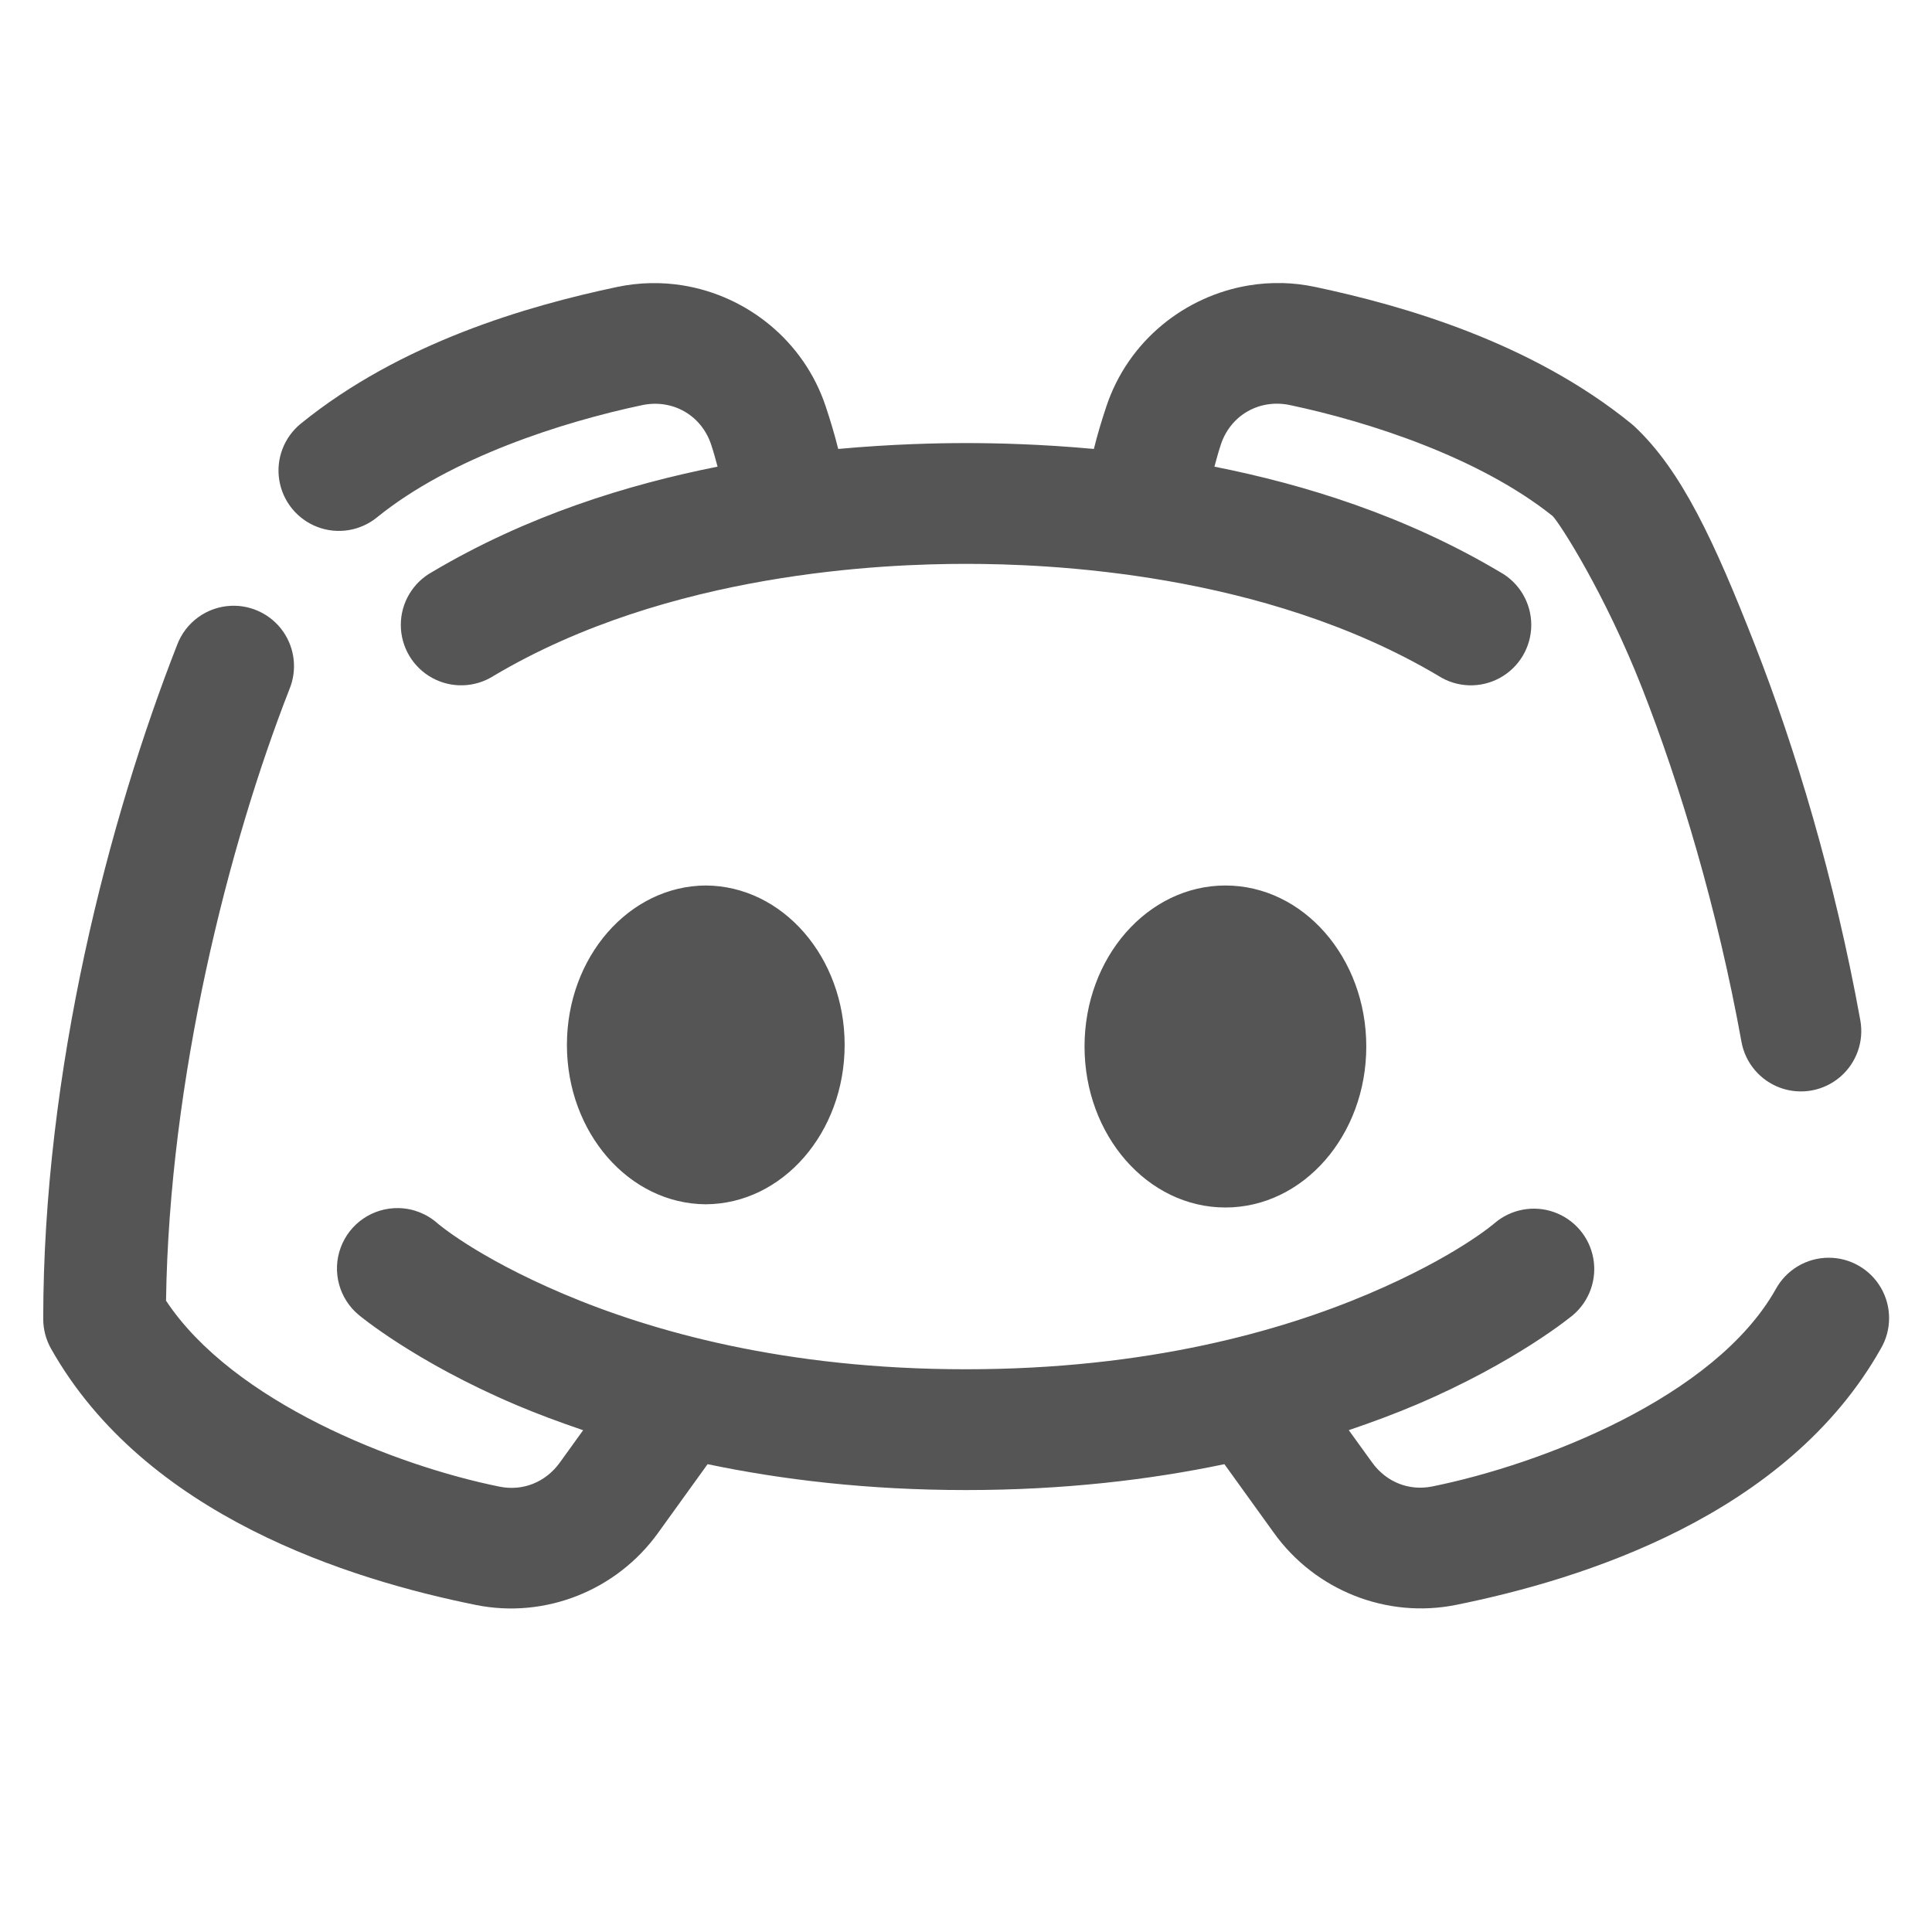
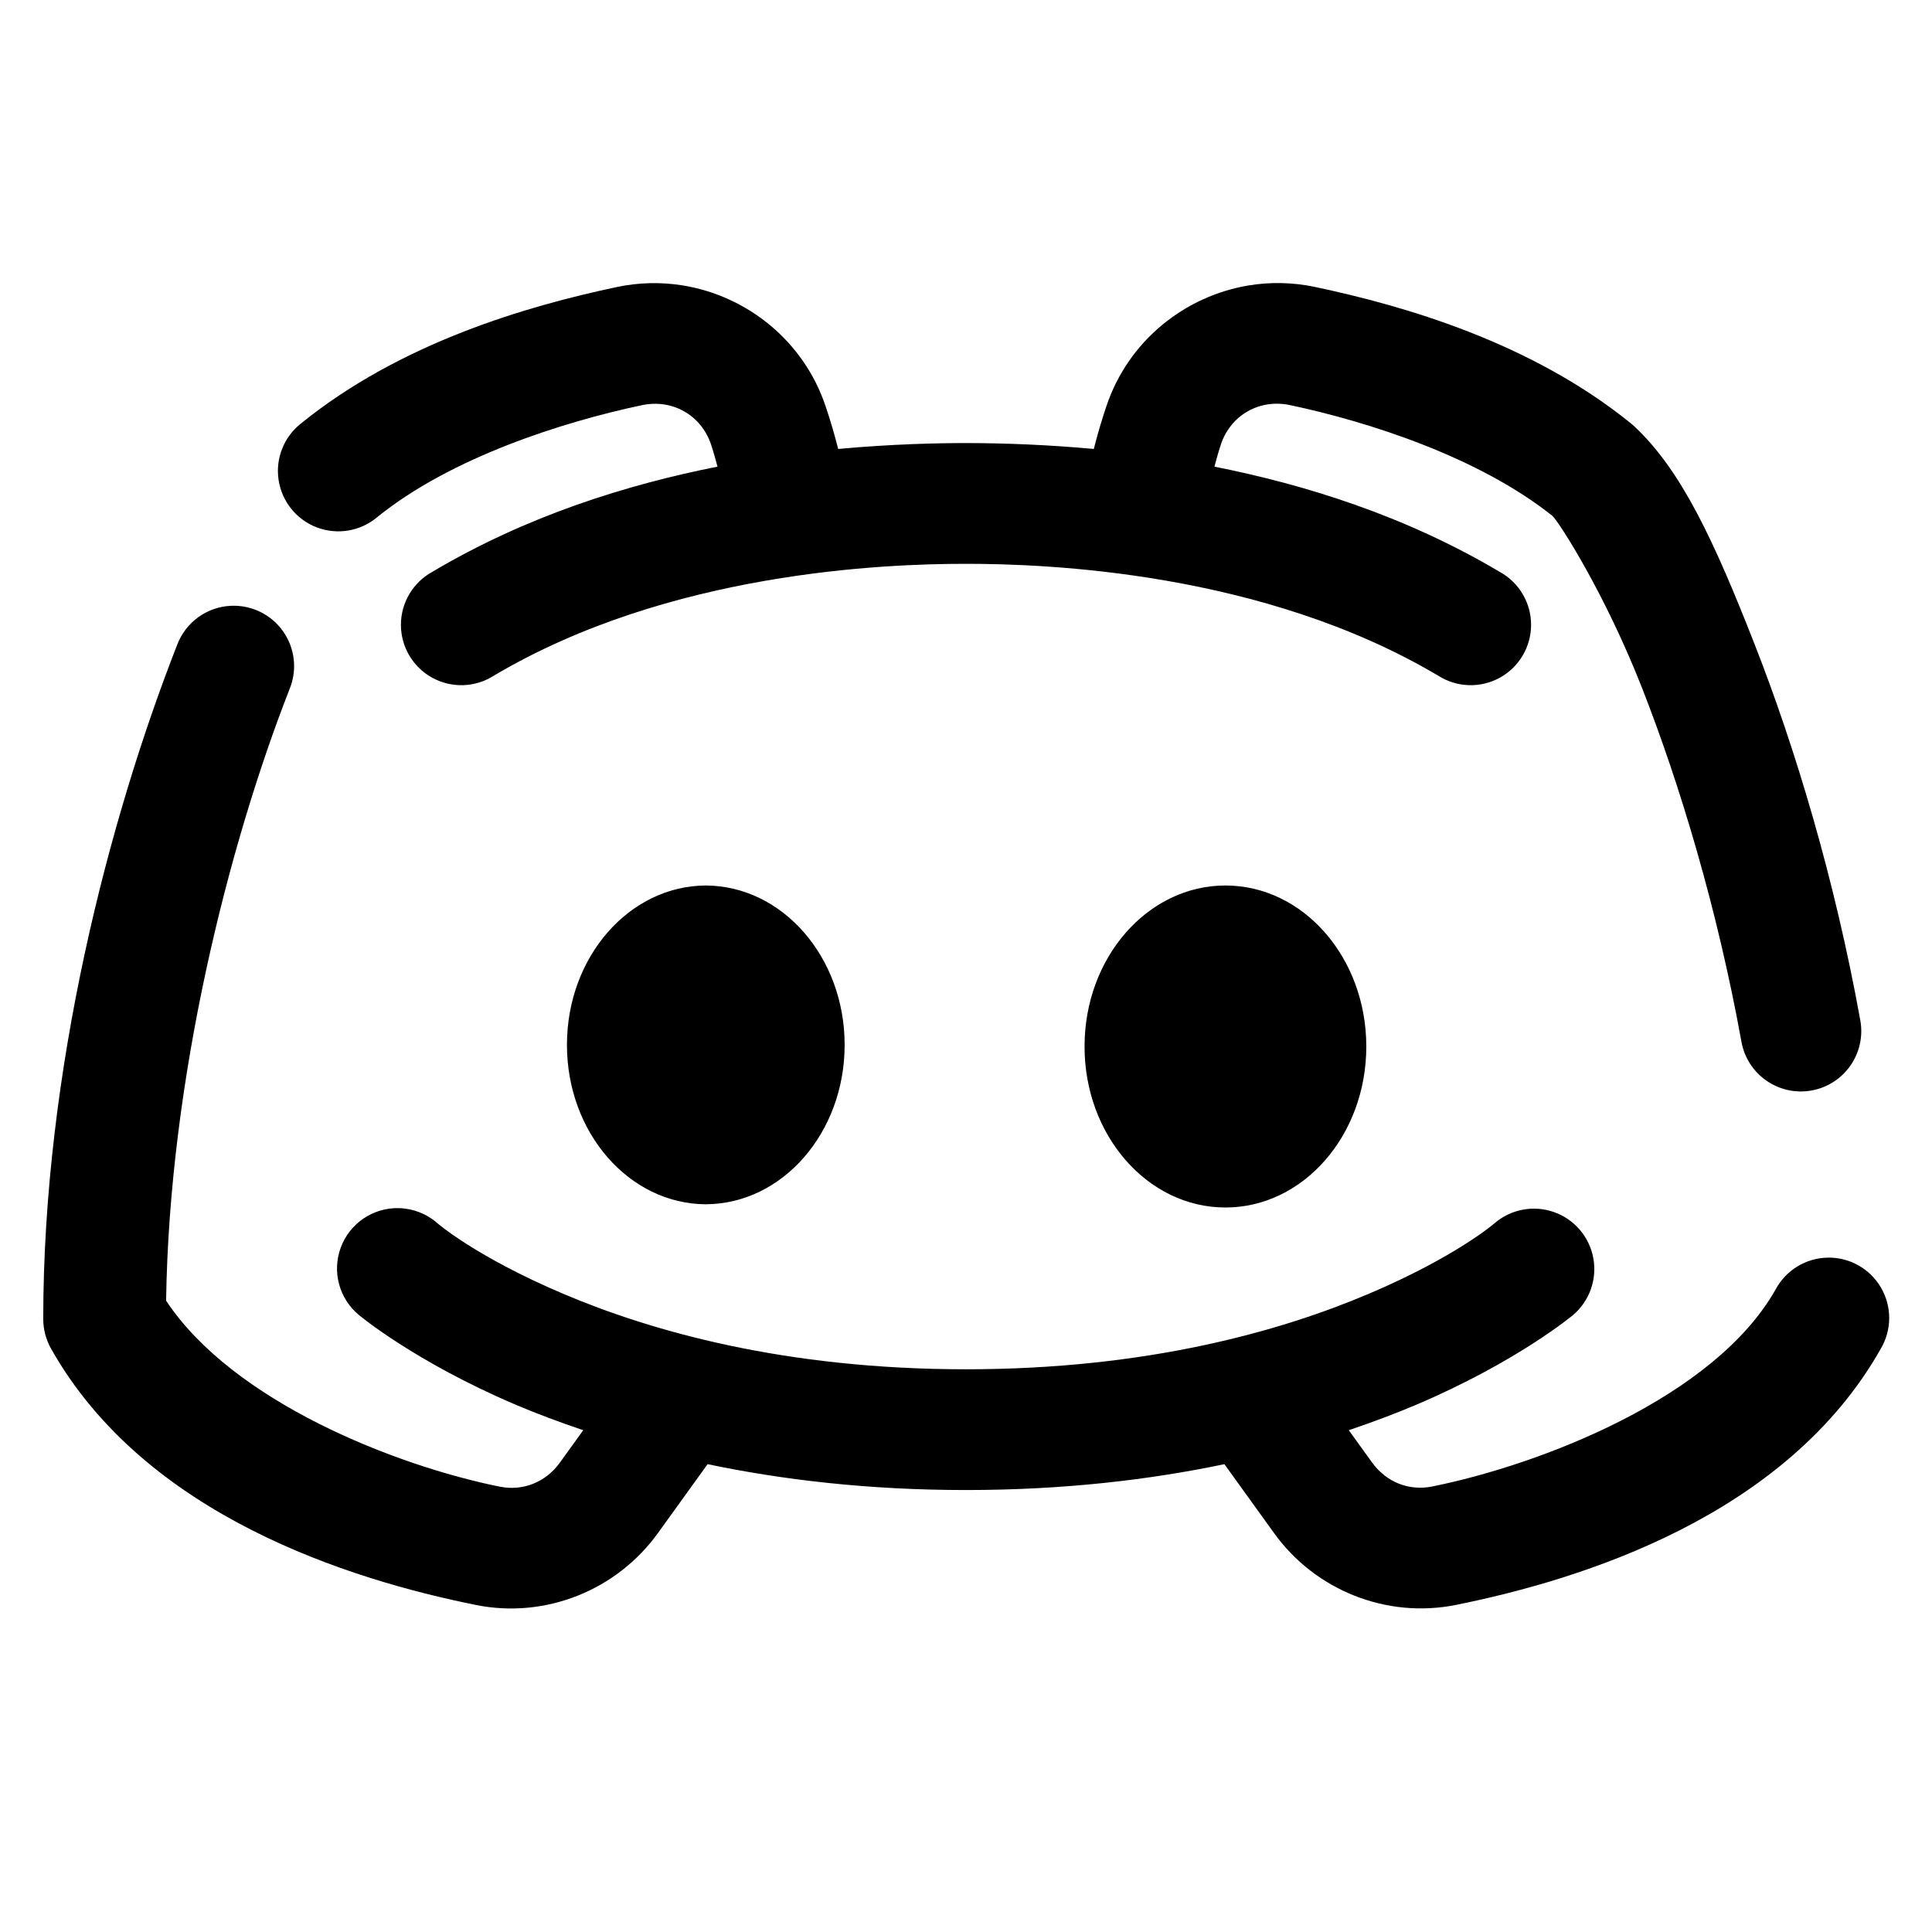
- <svg xmlns="http://www.w3.org/2000/svg" viewBox="0,0,256,256" width="192px" height="192px" fill-rule="nonzero">
-   <g fill="#555555" fill-rule="nonzero" stroke="none" stroke-width="1" stroke-linecap="butt" stroke-linejoin="miter" stroke-miterlimit="10" stroke-dasharray="" stroke-dashoffset="0" font-family="none" font-weight="none" font-size="none" text-anchor="none" style="mix-blend-mode: normal">
-     <g transform="scale(5.33333,5.33333)">
-       <path d="M31.846,7.033c-0.274,-0.006 -0.546,0.013 -0.812,0.057c-1.598,0.261 -3.003,1.38 -3.545,3.002c-0.118,0.353 -0.224,0.705 -0.312,1.062c-1.349,-0.124 -2.477,-0.146 -3.176,-0.146c-0.699,0 -1.827,0.023 -3.176,0.146c-0.088,-0.357 -0.195,-0.709 -0.312,-1.061c-0.542,-1.622 -1.947,-2.741 -3.545,-3.002c-0.533,-0.087 -1.088,-0.077 -1.639,0.039c-2.21,0.467 -5.366,1.374 -7.855,3.395c-0.416,0.338 -0.621,0.872 -0.536,1.401c0.084,0.529 0.445,0.973 0.945,1.165c0.501,0.192 1.065,0.102 1.482,-0.236c1.833,-1.488 4.616,-2.372 6.586,-2.789c0.748,-0.158 1.47,0.239 1.717,0.979c0.064,0.192 0.111,0.37 0.16,0.549c-2.235,0.444 -4.729,1.214 -7.092,2.617c-0.48,0.264 -0.779,0.769 -0.778,1.317c0.001,0.548 0.3,1.052 0.781,1.315c0.481,0.263 1.067,0.242 1.528,-0.053c4.357,-2.588 9.742,-2.781 11.734,-2.781c1.992,0 7.377,0.193 11.734,2.781c0.461,0.296 1.047,0.316 1.528,0.053c0.481,-0.263 0.78,-0.767 0.781,-1.315c0.001,-0.548 -0.298,-1.053 -0.778,-1.317c-2.363,-1.404 -4.858,-2.174 -7.094,-2.617c0.05,-0.18 0.096,-0.358 0.16,-0.551c0.247,-0.739 0.968,-1.137 1.717,-0.979c1.952,0.413 4.692,1.293 6.525,2.756c0.175,0.175 1.303,1.927 2.229,4.289c0.933,2.381 1.866,5.472 2.463,8.773c0.095,0.528 0.465,0.964 0.969,1.146c0.505,0.181 1.067,0.08 1.477,-0.267c0.409,-0.346 0.603,-0.885 0.507,-1.412c-0.636,-3.516 -1.617,-6.768 -2.623,-9.336c-1.006,-2.568 -1.821,-4.329 -2.992,-5.422c-0.025,-0.024 -0.051,-0.046 -0.078,-0.068c-2.489,-2.02 -5.644,-2.927 -7.855,-3.395c-0.275,-0.058 -0.55,-0.09 -0.824,-0.096zM5.742,15.051c-0.602,0.025 -1.13,0.408 -1.342,0.973c-1.69,4.316 -3.326,10.564 -3.326,16.746c0,0.258 0.067,0.512 0.193,0.736c2.346,4.162 7.438,5.74 10.557,6.369c1.72,0.347 3.493,-0.36 4.52,-1.783l1.236,-1.715c1.848,0.387 3.987,0.643 6.42,0.643c2.433,0 4.572,-0.256 6.42,-0.643l1.234,1.713c1.026,1.425 2.801,2.13 4.521,1.783c3.119,-0.629 8.209,-2.207 10.555,-6.369c0.271,-0.464 0.272,-1.038 0.004,-1.504c-0.268,-0.466 -0.765,-0.753 -1.303,-0.752c-0.548,0.001 -1.052,0.302 -1.314,0.783c-1.52,2.698 -5.852,4.359 -8.535,4.9c-0.571,0.115 -1.139,-0.105 -1.492,-0.596l-0.58,-0.803c0.6,-0.204 1.165,-0.415 1.668,-0.629c2.514,-1.068 3.904,-2.232 3.904,-2.232c0.408,-0.348 0.599,-0.887 0.502,-1.414c-0.097,-0.527 -0.468,-0.962 -0.974,-1.142c-0.505,-0.179 -1.068,-0.075 -1.476,0.273c0,0 -0.948,0.829 -3.129,1.756c-2.181,0.927 -5.5,1.875 -10.006,1.875c-4.506,0 -7.824,-0.948 -10.006,-1.875c-2.181,-0.927 -3.129,-1.756 -3.129,-1.756c-0.266,-0.234 -0.605,-0.366 -0.959,-0.373c-0.639,-0.014 -1.216,0.378 -1.439,0.977c-0.223,0.599 -0.042,1.273 0.45,1.68c0,0 1.39,1.165 3.904,2.232c0.503,0.214 1.068,0.425 1.668,0.629l-0.58,0.805c-0.355,0.492 -0.923,0.713 -1.494,0.598c-2.58,-0.52 -6.625,-2.104 -8.289,-4.621c0.08,-5.508 1.543,-11.301 3.068,-15.197c0.193,-0.473 0.133,-1.012 -0.161,-1.431c-0.294,-0.418 -0.781,-0.658 -1.292,-0.636zM17.535,22c-1.908,0.01 -3.45,1.78 -3.45,3.96c0,2.18 1.542,3.95 3.45,3.96c1.908,-0.01 3.45,-1.78 3.45,-3.96c0,-2.18 -1.542,-3.95 -3.45,-3.96zM30.445,22c-1.933,0 -3.5,1.791 -3.5,4c0,2.209 1.567,4 3.5,4c1.933,0 3.5,-1.791 3.5,-4c0,-2.209 -1.567,-4 -3.5,-4z" />
-     </g>
-   </g>
+ <svg xmlns="http://www.w3.org/2000/svg" viewBox="0 0 256 256">
+   <path d="M169.844 37.51c-1.46-.032-2.913.07-4.334.302-8.523 1.392-16.014 7.36-18.906 16.01a73.126 73.126 0 00-1.667 5.668A187.383 187.383 0 00128 58.708c-3.728 0-9.743.122-16.938.782a73.24 73.24 0 00-1.666-5.657c-2.892-8.652-10.383-14.619-18.906-16.01a23.738 23.738 0 00-8.74.208c-11.787 2.493-28.62 7.33-41.896 18.104a8.002 8.002 0 1010.083 12.427c9.776-7.934 24.619-12.653 35.125-14.875 3.992-.843 7.84 1.278 9.157 5.22.342 1.023.59 1.971.854 2.926C83.15 64.2 69.85 68.307 57.25 75.792a8 8 0 108.167 13.75C88.655 75.739 117.374 74.708 128 74.708c10.626 0 39.345 1.03 62.583 14.834a8 8 0 108.167-13.75c-12.604-7.487-25.909-11.593-37.833-13.959.264-.957.51-1.91.854-2.937 1.317-3.942 5.165-6.063 9.156-5.219 10.413 2.201 25.024 6.896 34.802 14.698.934.933 6.949 10.277 11.886 22.875 4.976 12.7 9.95 29.185 13.135 46.792a8.002 8.002 0 1015.75-2.844c-3.391-18.75-8.624-36.098-13.99-49.792-5.365-13.694-9.71-23.086-15.958-28.916a8.023 8.023 0 00-.417-.365c-13.274-10.774-30.102-15.611-41.895-18.104a23.77 23.77 0 00-4.396-.51zM30.625 80.27a8 8 0 00-7.156 5.188c-9.015 23.02-17.74 56.344-17.74 89.313a8 8 0 001.031 3.927c12.51 22.197 39.668 30.614 56.302 33.969 9.176 1.85 18.628-1.919 24.105-9.51l6.593-9.147c9.856 2.064 21.265 3.427 34.24 3.427 12.975 0 24.384-1.363 34.24-3.427l6.583 9.136c5.474 7.6 14.938 11.36 24.114 9.51 16.634-3.354 43.782-11.771 56.292-33.969a8 8 0 10-13.937-7.854c-8.11 14.39-31.211 23.25-45.521 26.136-3.048.614-6.073-.56-7.959-3.177l-3.093-4.282c3.202-1.086 6.213-2.215 8.895-3.354 13.41-5.695 20.823-11.906 20.823-11.906a8.002 8.002 0 10-10.385-12.177s-5.053 4.423-16.687 9.364c-11.635 4.942-29.335 10-53.365 10s-41.73-5.058-53.365-10c-11.634-4.941-16.687-9.364-16.687-9.364a8 8 0 00-5.115-1.99 8 8 0 00-5.27 14.167s7.414 6.21 20.822 11.906c2.683 1.14 5.694 2.268 8.896 3.354l-3.093 4.292c-1.895 2.626-4.92 3.802-7.97 3.188-13.759-2.775-35.335-11.22-44.208-24.646.429-29.375 8.229-60.275 16.365-81.052a8 8 0 00-7.75-11.021zm62.896 37.063c-10.174.052-18.398 9.492-18.398 21.12s8.224 21.068 18.398 21.12c10.174-.052 18.398-9.492 18.398-21.12s-8.224-21.068-18.398-21.12zm68.854 0c-10.31 0-18.667 9.552-18.667 21.334S152.066 160 162.375 160c10.31 0 18.667-9.551 18.667-21.333 0-11.782-8.358-21.334-18.667-21.334z" font-family="none" font-weight="none" font-size="none" text-anchor="none" />
</svg>
